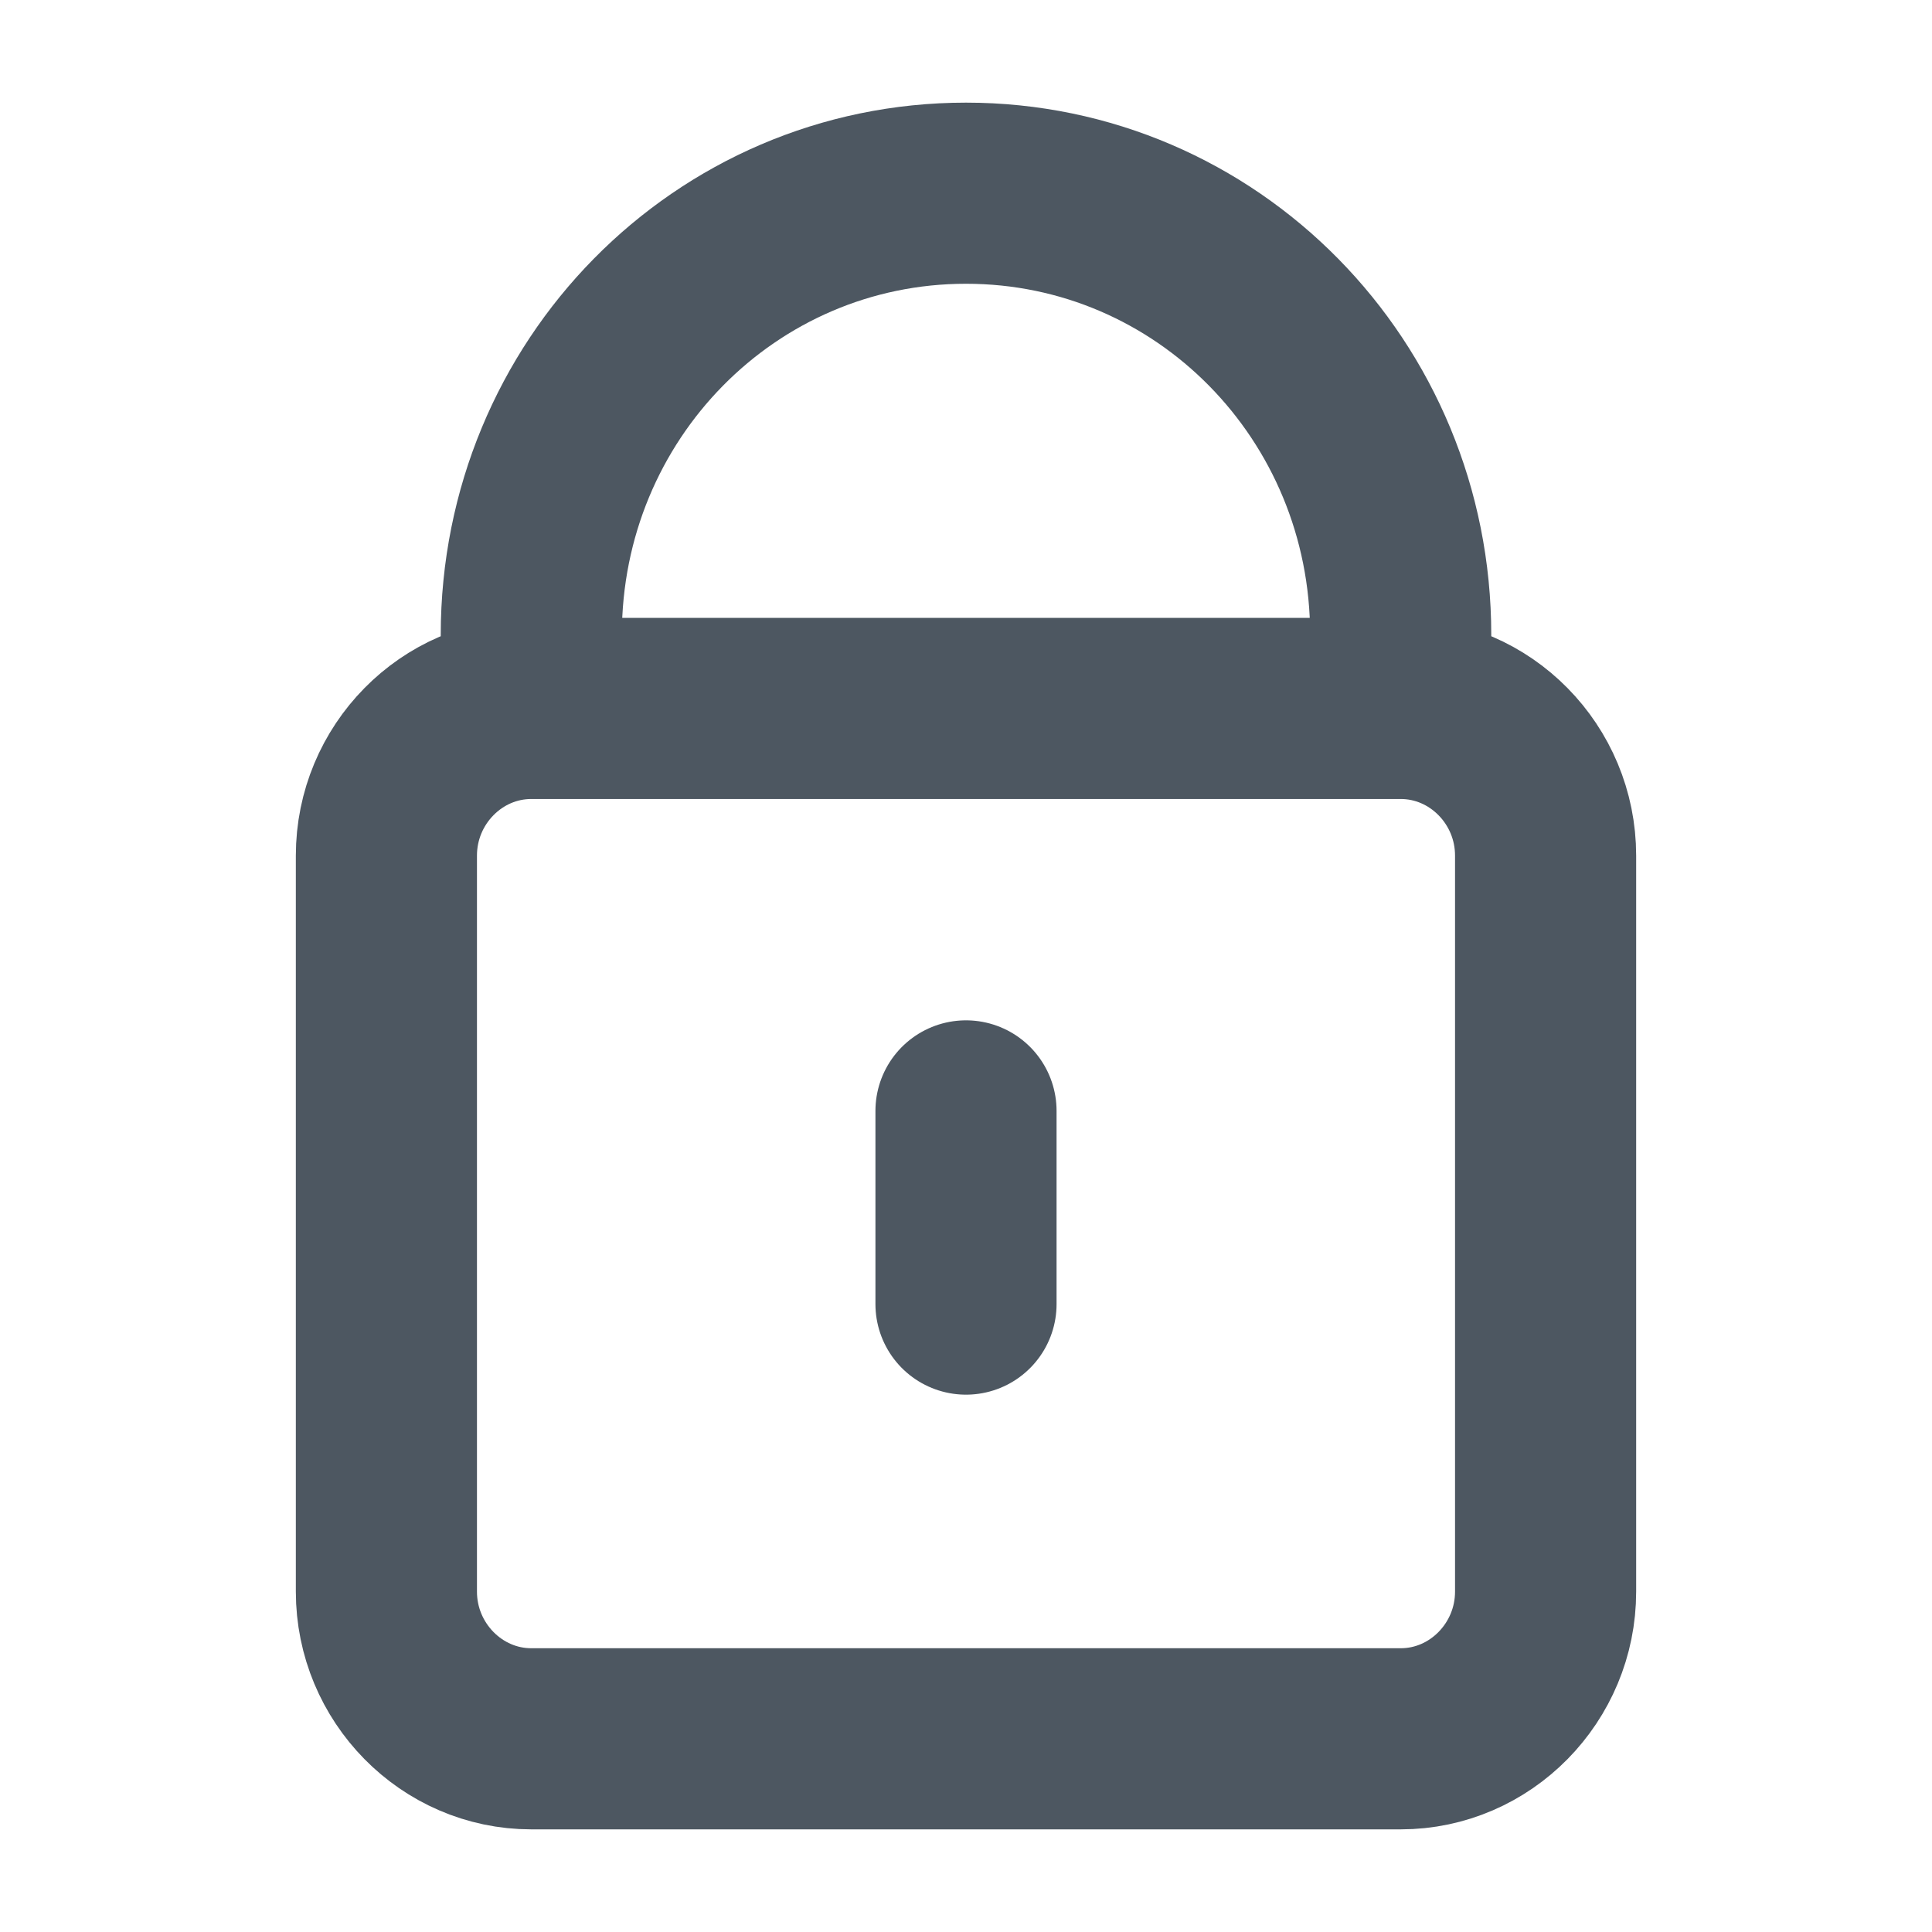
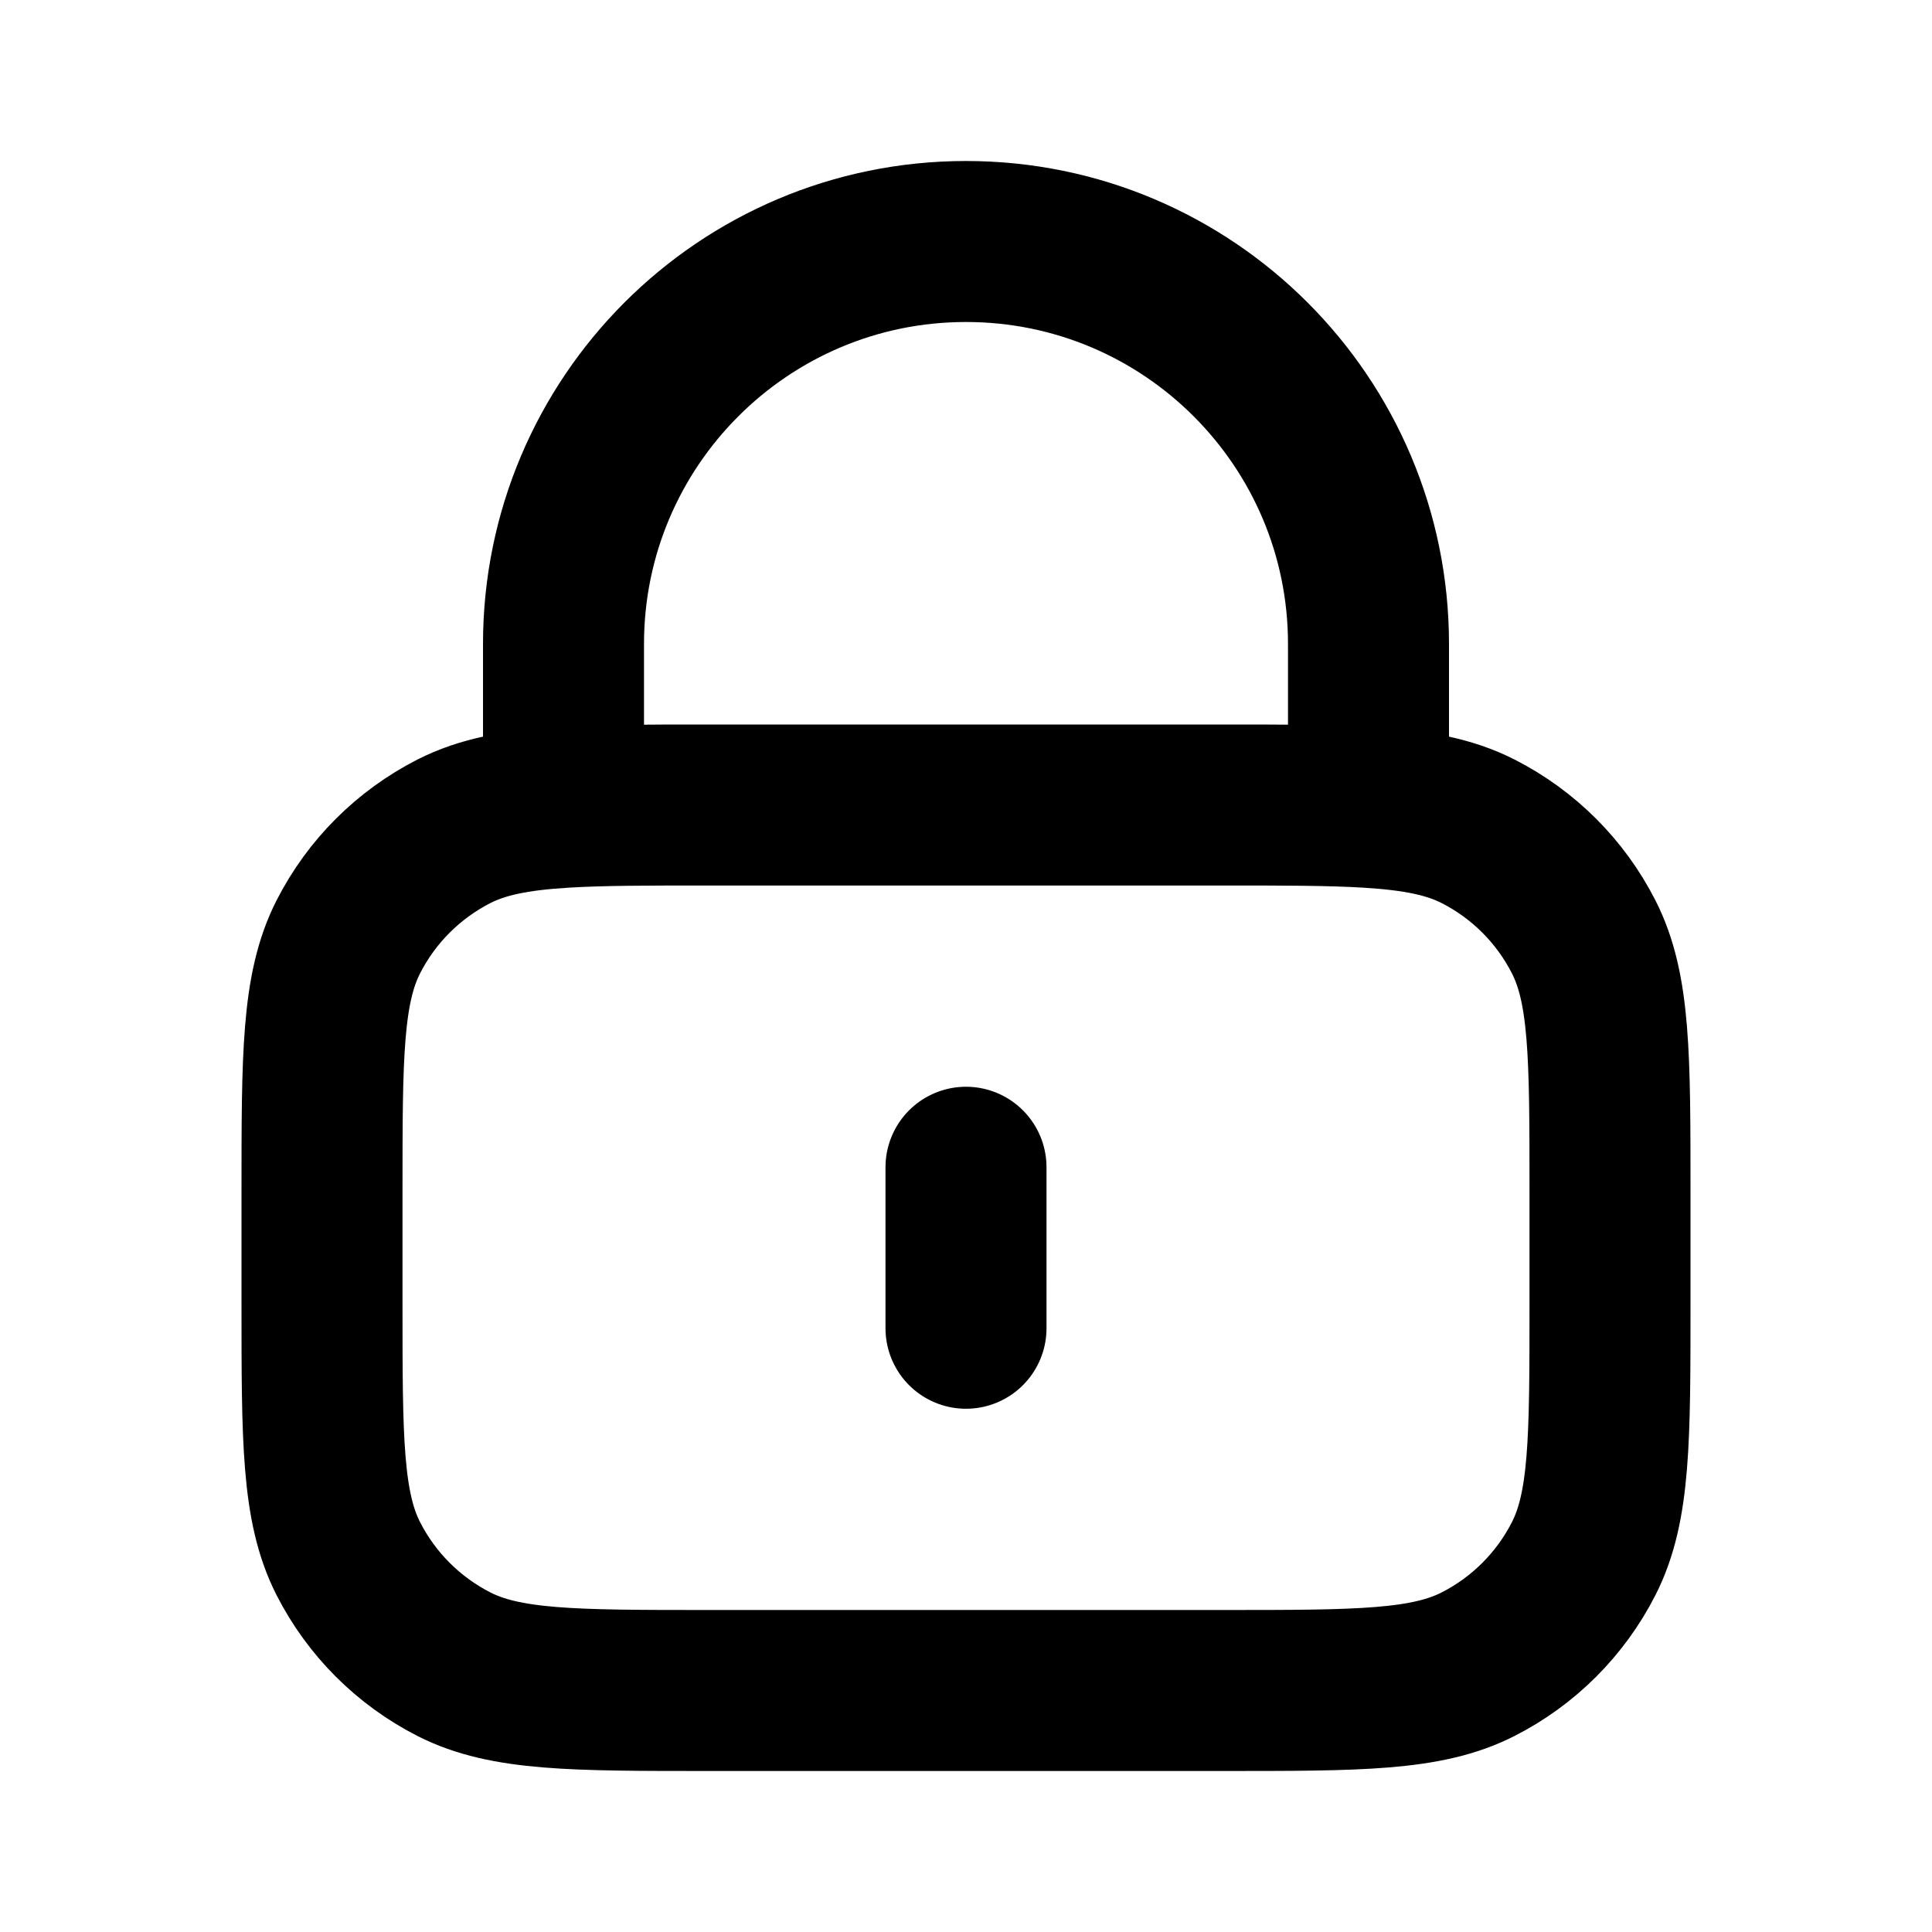
- <svg xmlns="http://www.w3.org/2000/svg" width="16" height="16" viewBox="0 0 16 16" fill="none">
-   <path d="M4.4 5.867V5.257C4.4 3.231 6.006 1.6 8 1.6C9.994 1.6 11.6 3.231 11.6 5.257V5.867M4.4 5.867C3.74 5.867 3.2 6.415 3.2 7.086V13.181C3.2 13.851 3.74 14.4 4.4 14.4H11.6C12.26 14.4 12.8 13.851 12.8 13.181V7.086C12.8 6.415 12.26 5.867 11.6 5.867M4.4 5.867H11.6M8 10.8V9.2" stroke="#4D5761" stroke-width="1.5" stroke-linecap="round" />
+ <svg xmlns="http://www.w3.org/2000/svg" width="800px" height="800px" viewBox="0 0 24 24" fill="none">
+   <path d="M12 14.5V16.5M7 10.029C7.471 10 8.053 10 8.8 10H15.2C15.947 10 16.529 10 17 10.029M7 10.029C6.412 10.065 5.994 10.146 5.638 10.327C5.074 10.615 4.615 11.073 4.327 11.638C4 12.28 4 13.12 4 14.8V16.2C4 17.88 4 18.72 4.327 19.362C4.615 19.927 5.074 20.385 5.638 20.673C6.28 21 7.12 21 8.8 21H15.2C16.88 21 17.72 21 18.362 20.673C18.927 20.385 19.385 19.927 19.673 19.362C20 18.72 20 17.88 20 16.2V14.8C20 13.12 20 12.28 19.673 11.638C19.385 11.073 18.927 10.615 18.362 10.327C18.006 10.146 17.588 10.065 17 10.029M7 10.029V8C7 5.239 9.239 3 12 3C14.761 3 17 5.239 17 8V10.029" stroke="#000000" stroke-width="2" stroke-linecap="round" stroke-linejoin="round" />
</svg>
